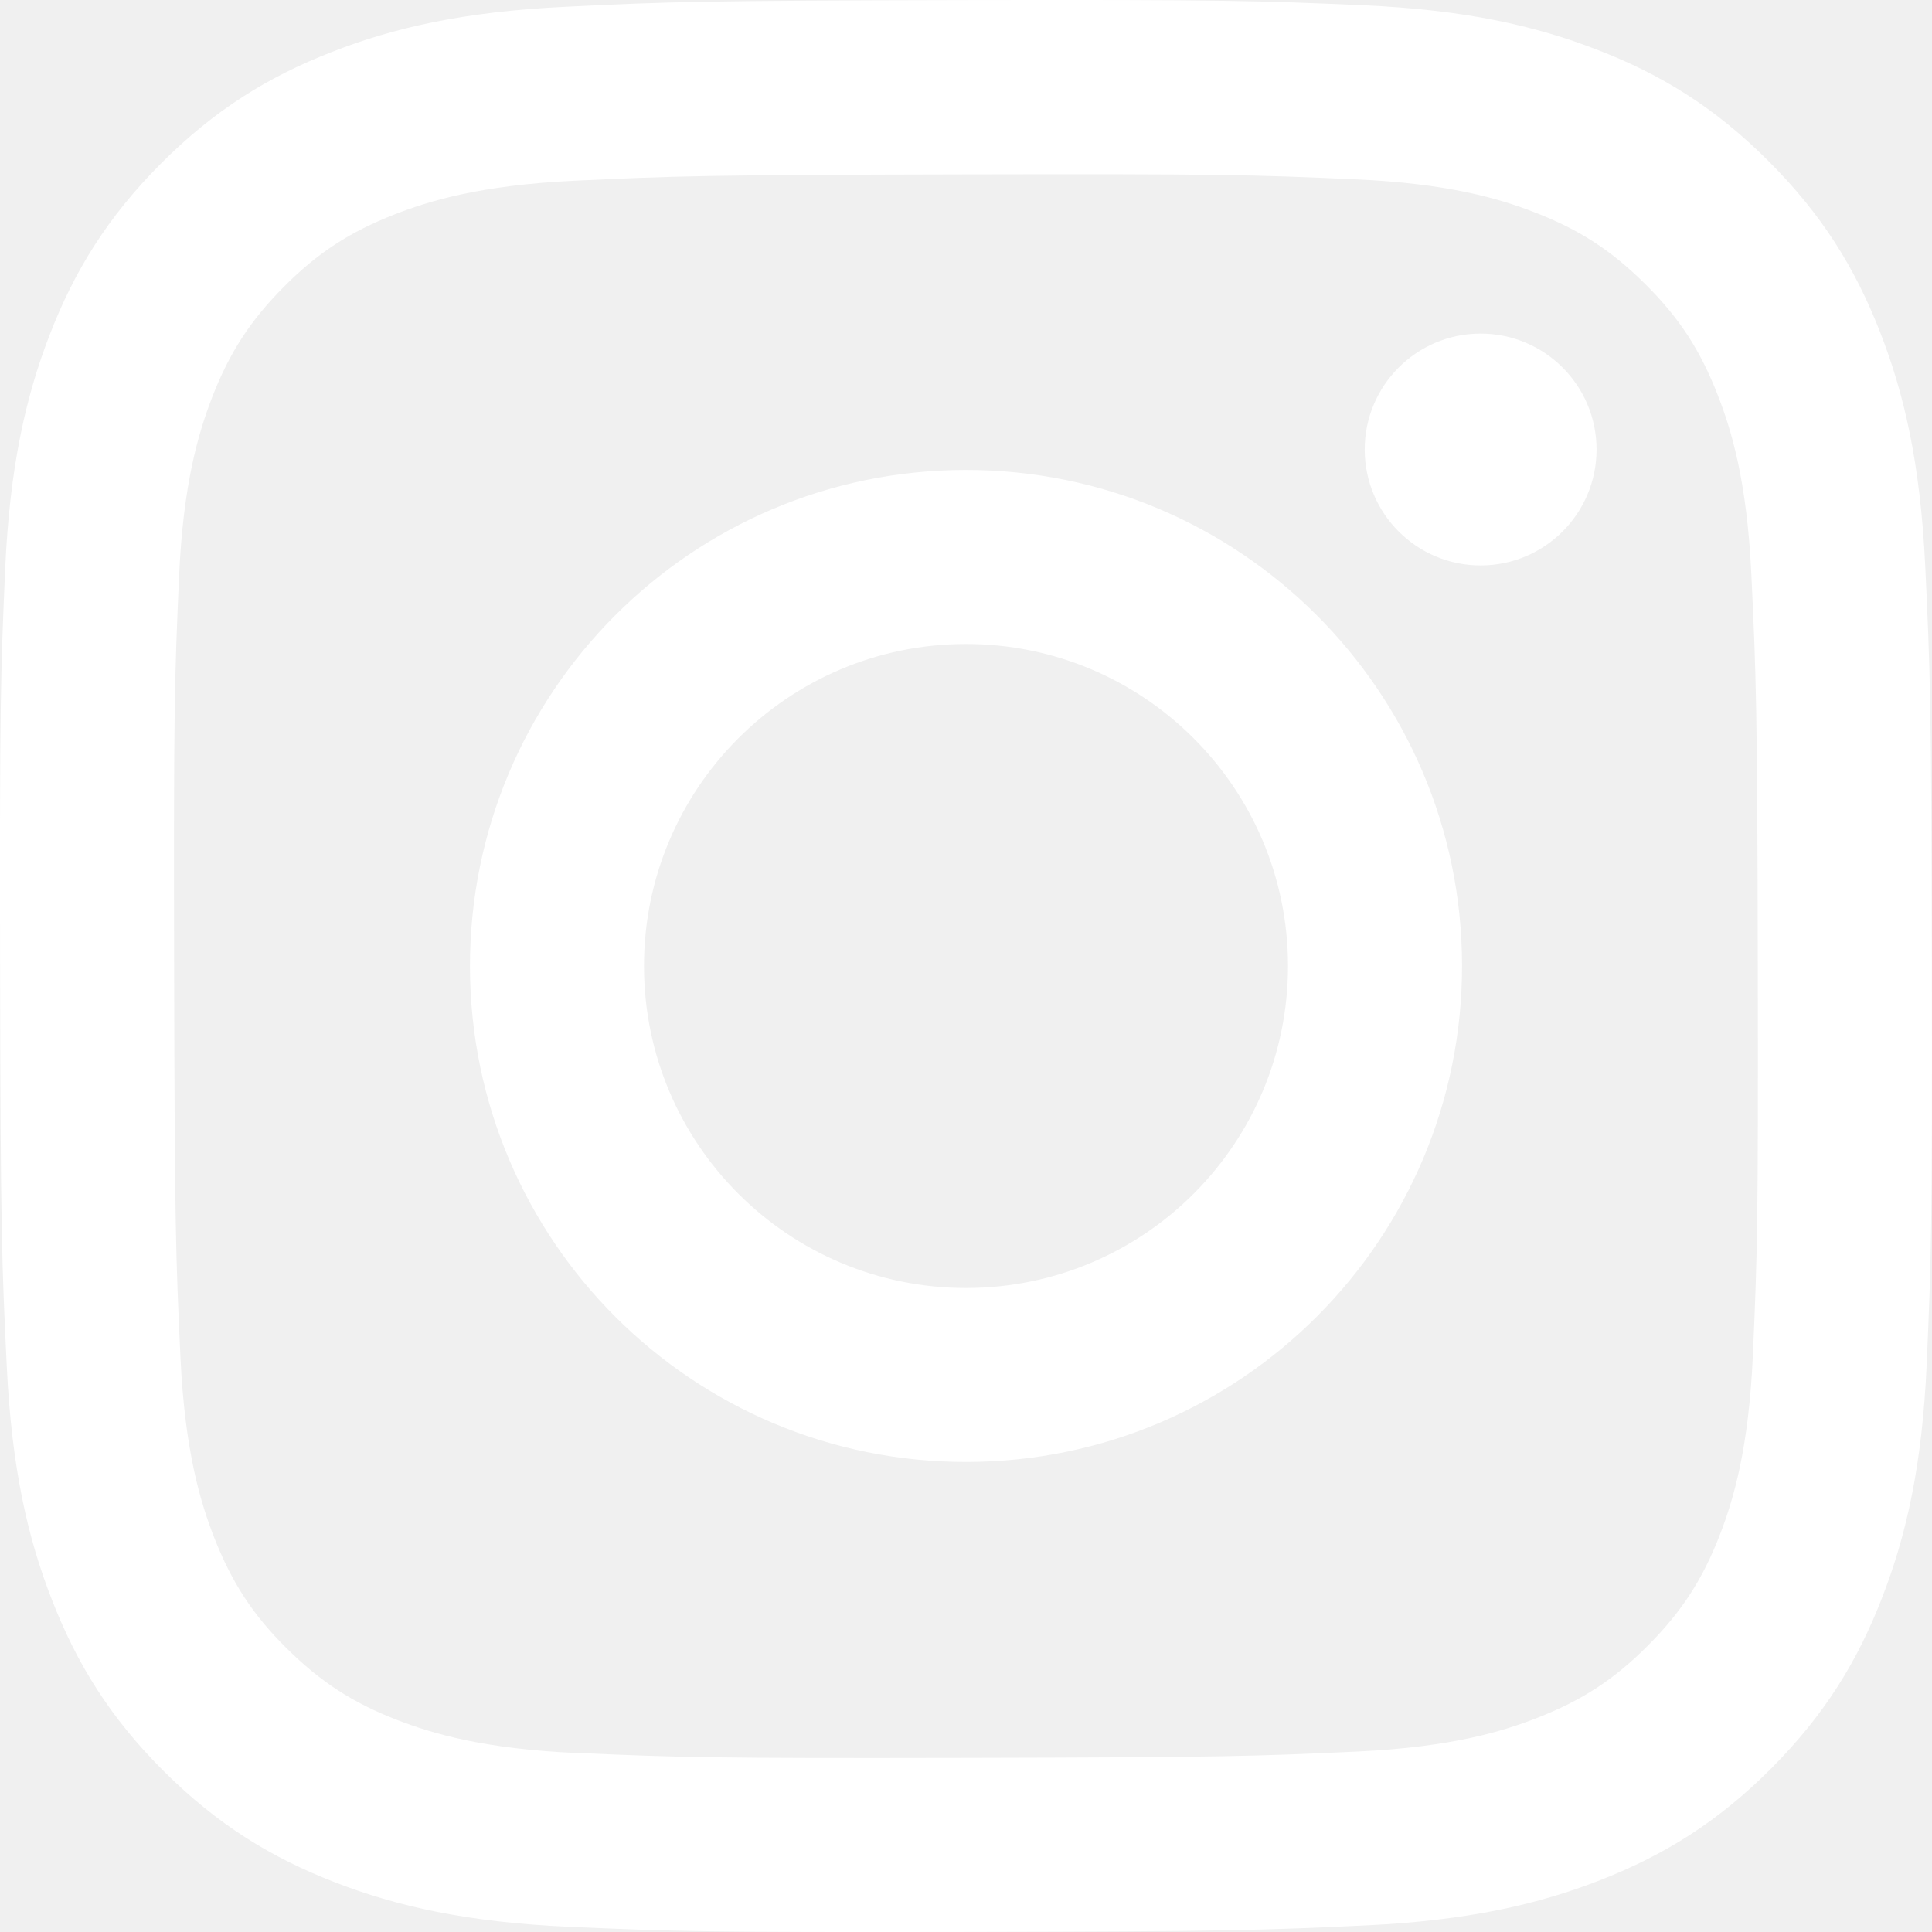
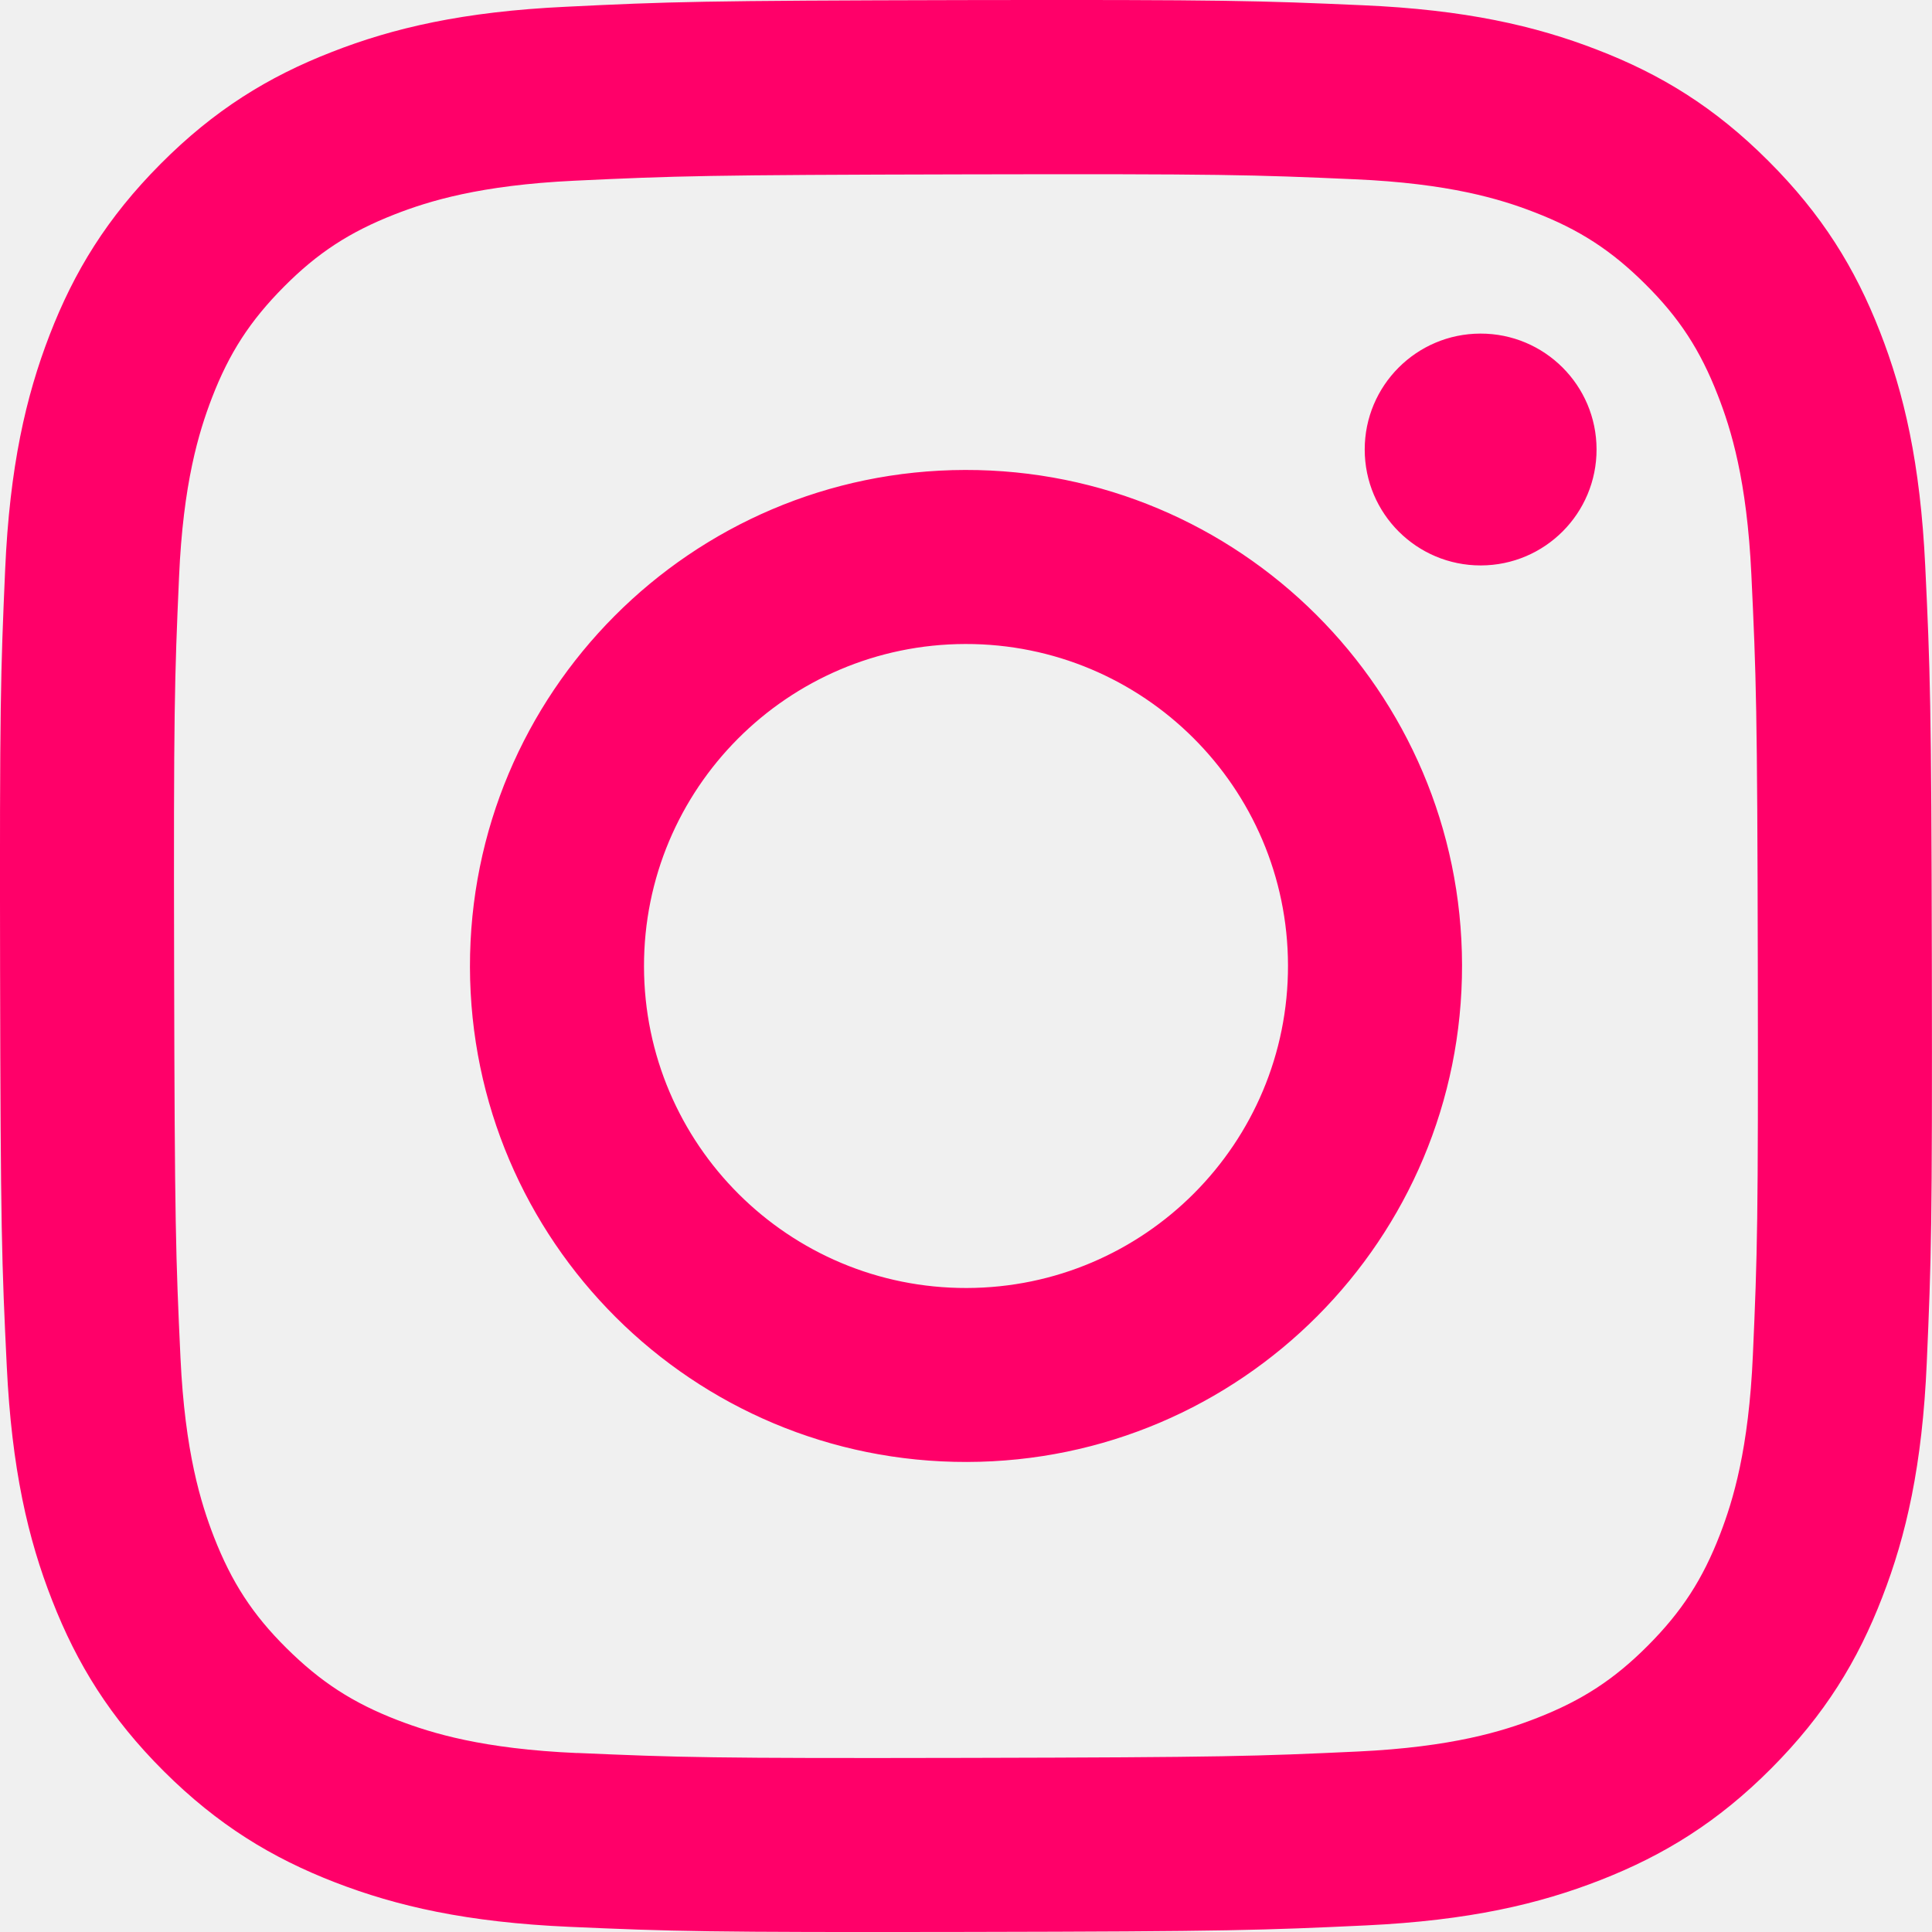
- <svg xmlns="http://www.w3.org/2000/svg" fill="#ffffff" role="img" viewBox="0 0 24 24">
+ <svg xmlns="http://www.w3.org/2000/svg" fill="#FF0069" role="img" viewBox="0 0 24 24">
  <path d="M7.03.084c-1.277.06-2.149.264-2.911.563-.789.307-1.458.72-2.123 1.388-.665.668-1.075 1.337-1.38 2.127-.295.764-.496 1.637-.552 2.914-.056 1.278-.069 1.688-.063 4.947.006 3.259.021 3.667.083 4.947.061 1.276.264 2.148.564 2.911.308.789.72 1.457 1.388 2.123.668.665 1.337 1.074 2.128 1.38.763.295 1.636.496 2.913.552 1.277.056 1.688.069 4.946.063 3.258-.006 3.668-.021 4.948-.081 1.28-.061 2.147-.265 2.91-.563.789-.309 1.458-.72 2.123-1.388.665-.668 1.075-1.338 1.379-2.128.296-.763.497-1.636.552-2.912.056-1.281.069-1.69.063-4.948-.006-3.258-.021-3.667-.082-4.947-.061-1.28-.264-2.149-.563-2.912-.308-.789-.72-1.457-1.388-2.123C21.298 1.33 20.628.921 19.838.617 19.074.321 18.202.12 16.924.065 15.647.009 15.236-.005 11.977.001 8.718.008 8.31.021 7.03.084m.14 21.693c-1.17-.051-1.805-.245-2.229-.408-.561-.216-.96-.477-1.382-.895-.422-.418-.681-.819-.9-1.378-.164-.423-.362-1.058-.417-2.228-.059-1.264-.072-1.644-.079-4.848-.007-3.204.005-3.583.061-4.848.05-1.169.246-1.805.408-2.228.216-.561.476-.96.895-1.382.419-.422.818-.681 1.378-.9.423-.165 1.058-.361 2.227-.417 1.266-.06 1.645-.072 4.848-.079 3.203-.007 3.583.005 4.849.061 1.169.051 1.805.244 2.228.408.561.216.96.475 1.382.895.422.419.682.818.9 1.379.165.422.362 1.056.417 2.226.06 1.266.074 1.645.08 4.848.006 3.203-.005 3.583-.061 4.848-.051 1.17-.245 1.806-.408 2.229-.216.56-.476.96-.895 1.381-.419.421-.818.681-1.378.9-.422.165-1.058.362-2.226.417-1.266.059-1.645.072-4.849.079-3.204.007-3.583-.006-4.848-.061M16.953 5.586A1.44 1.44 0 1 0 18.39 4.144a1.44 1.44 0 0 0-1.437 1.442M5.838 12.012c.007 3.403 2.771 6.156 6.173 6.149 3.403-.006 6.157-2.77 6.151-6.173-.006-3.403-2.771-6.157-6.174-6.15-3.403.007-6.156 2.771-6.15 6.174M8 12.008a4 4 0 1 1 4.008 3.992A4 4 0 0 1 8 12.008" />
</svg>
